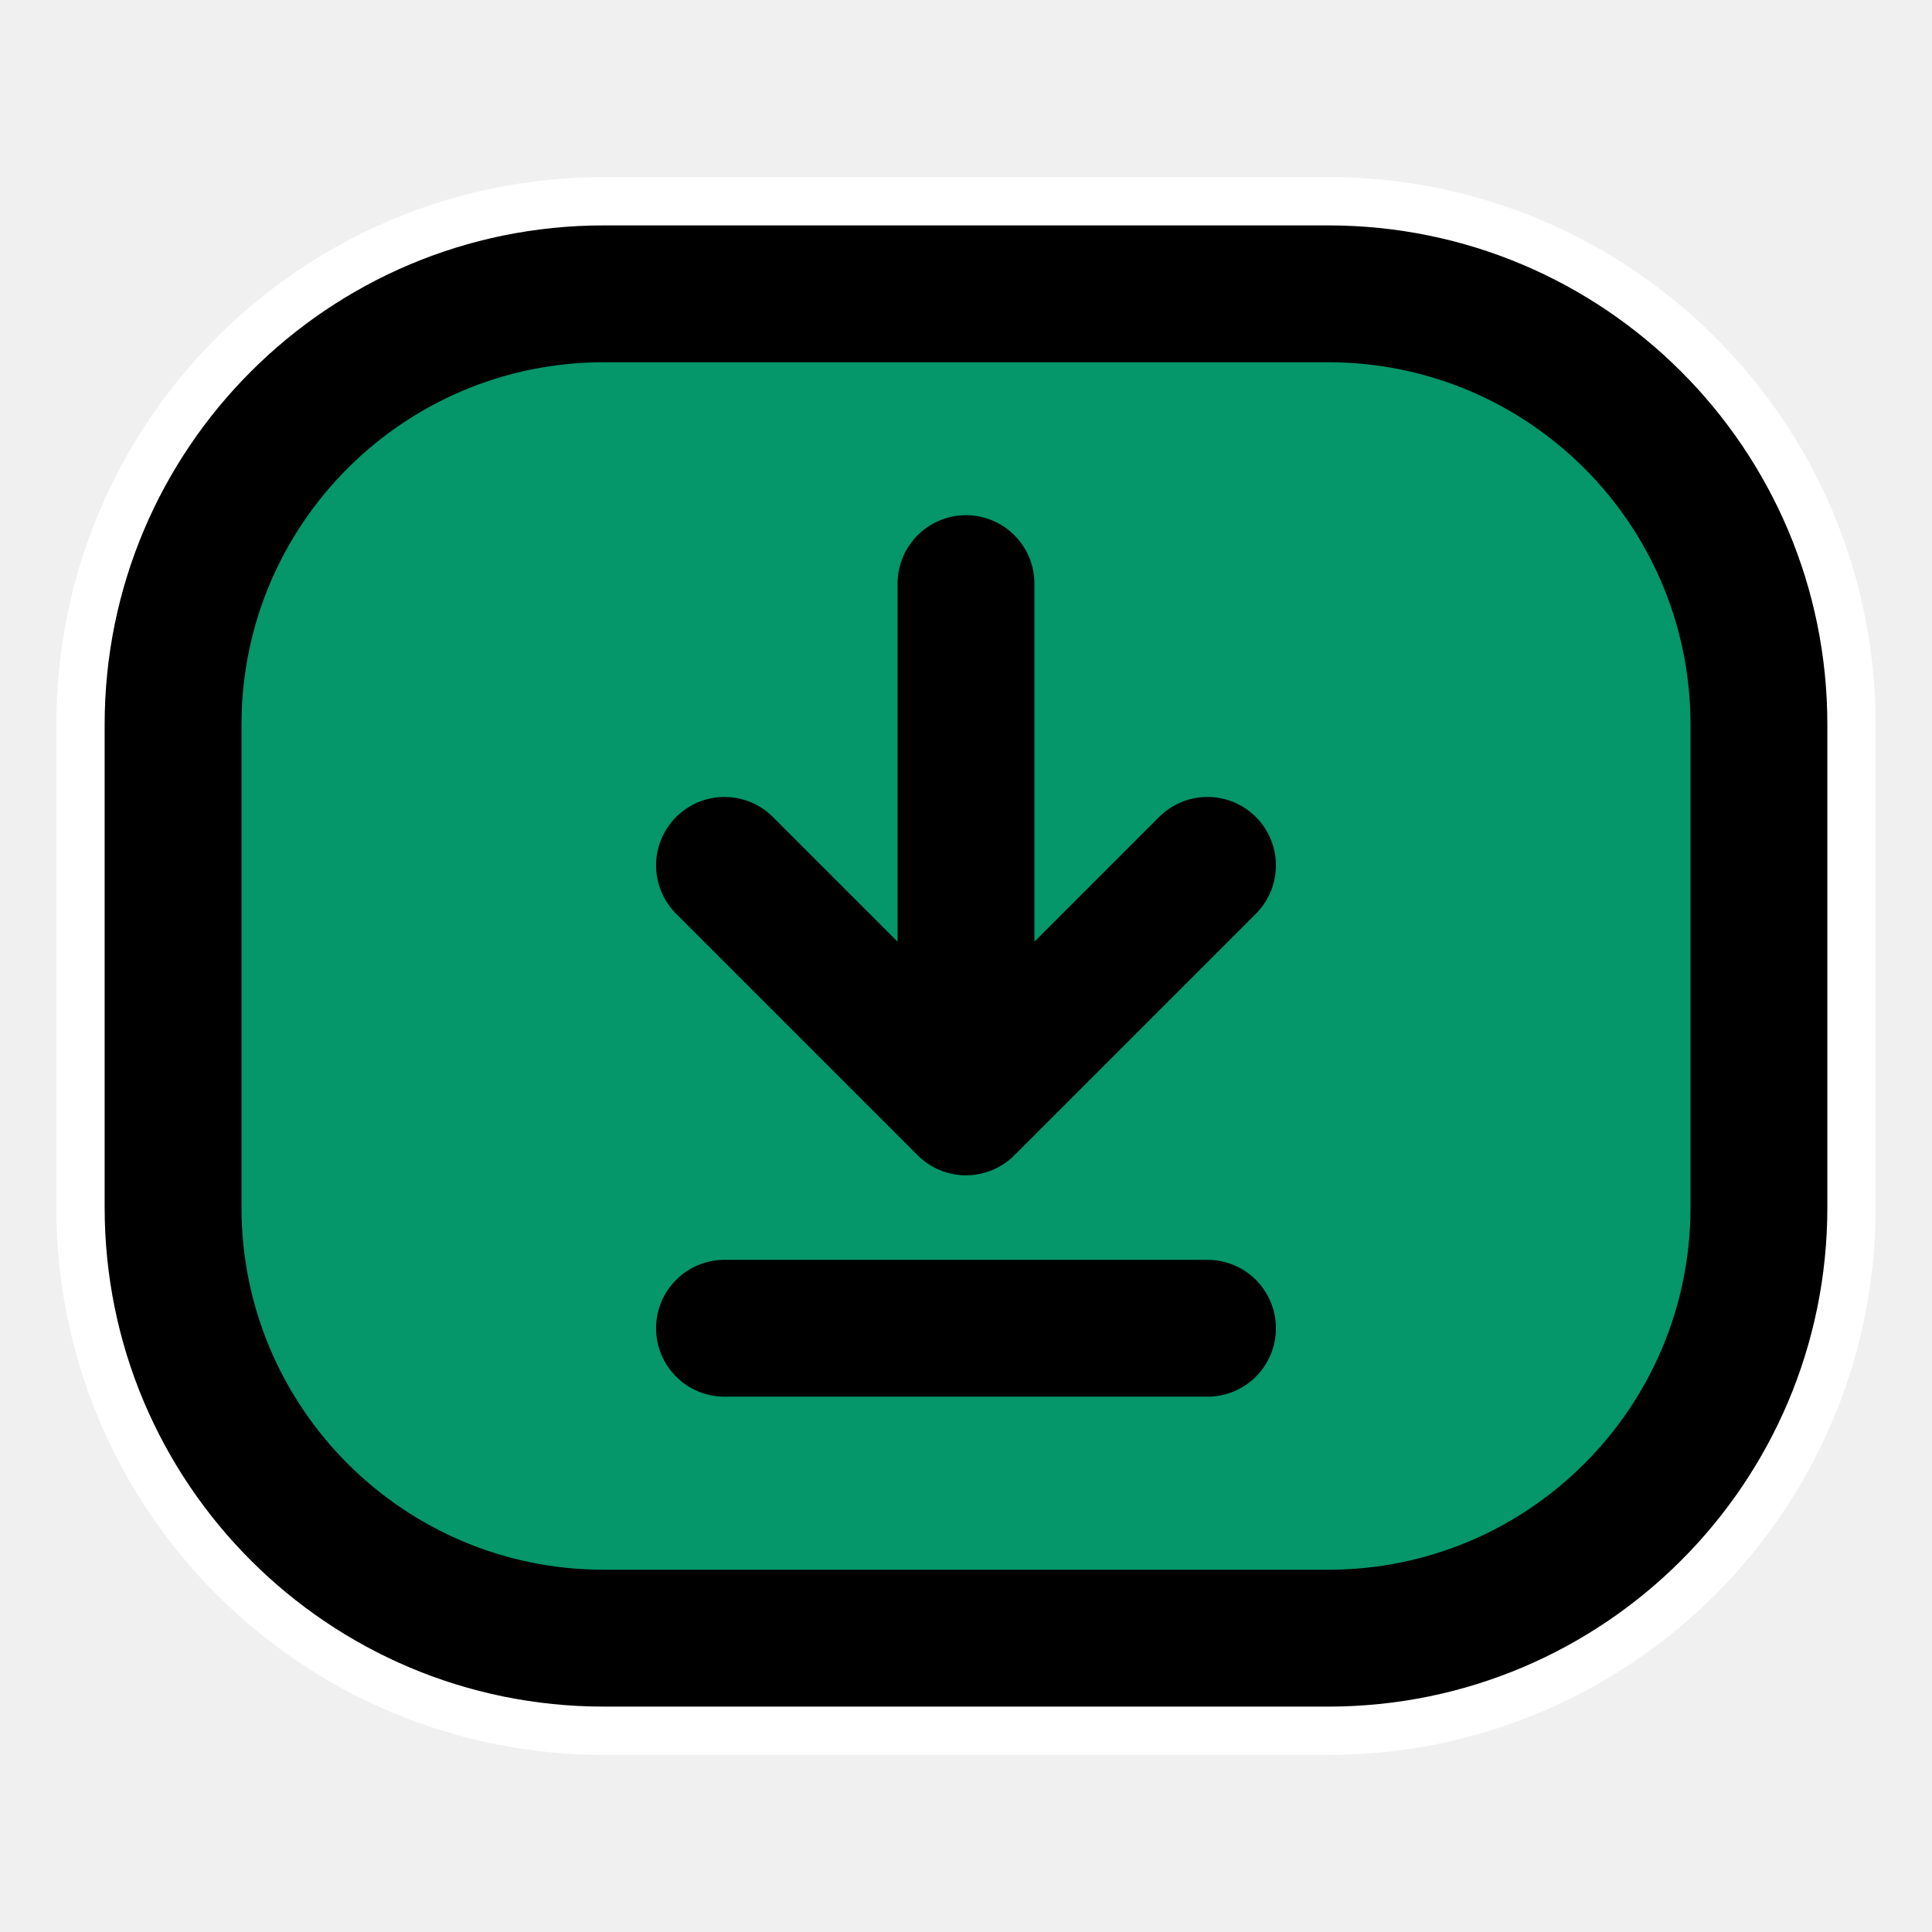
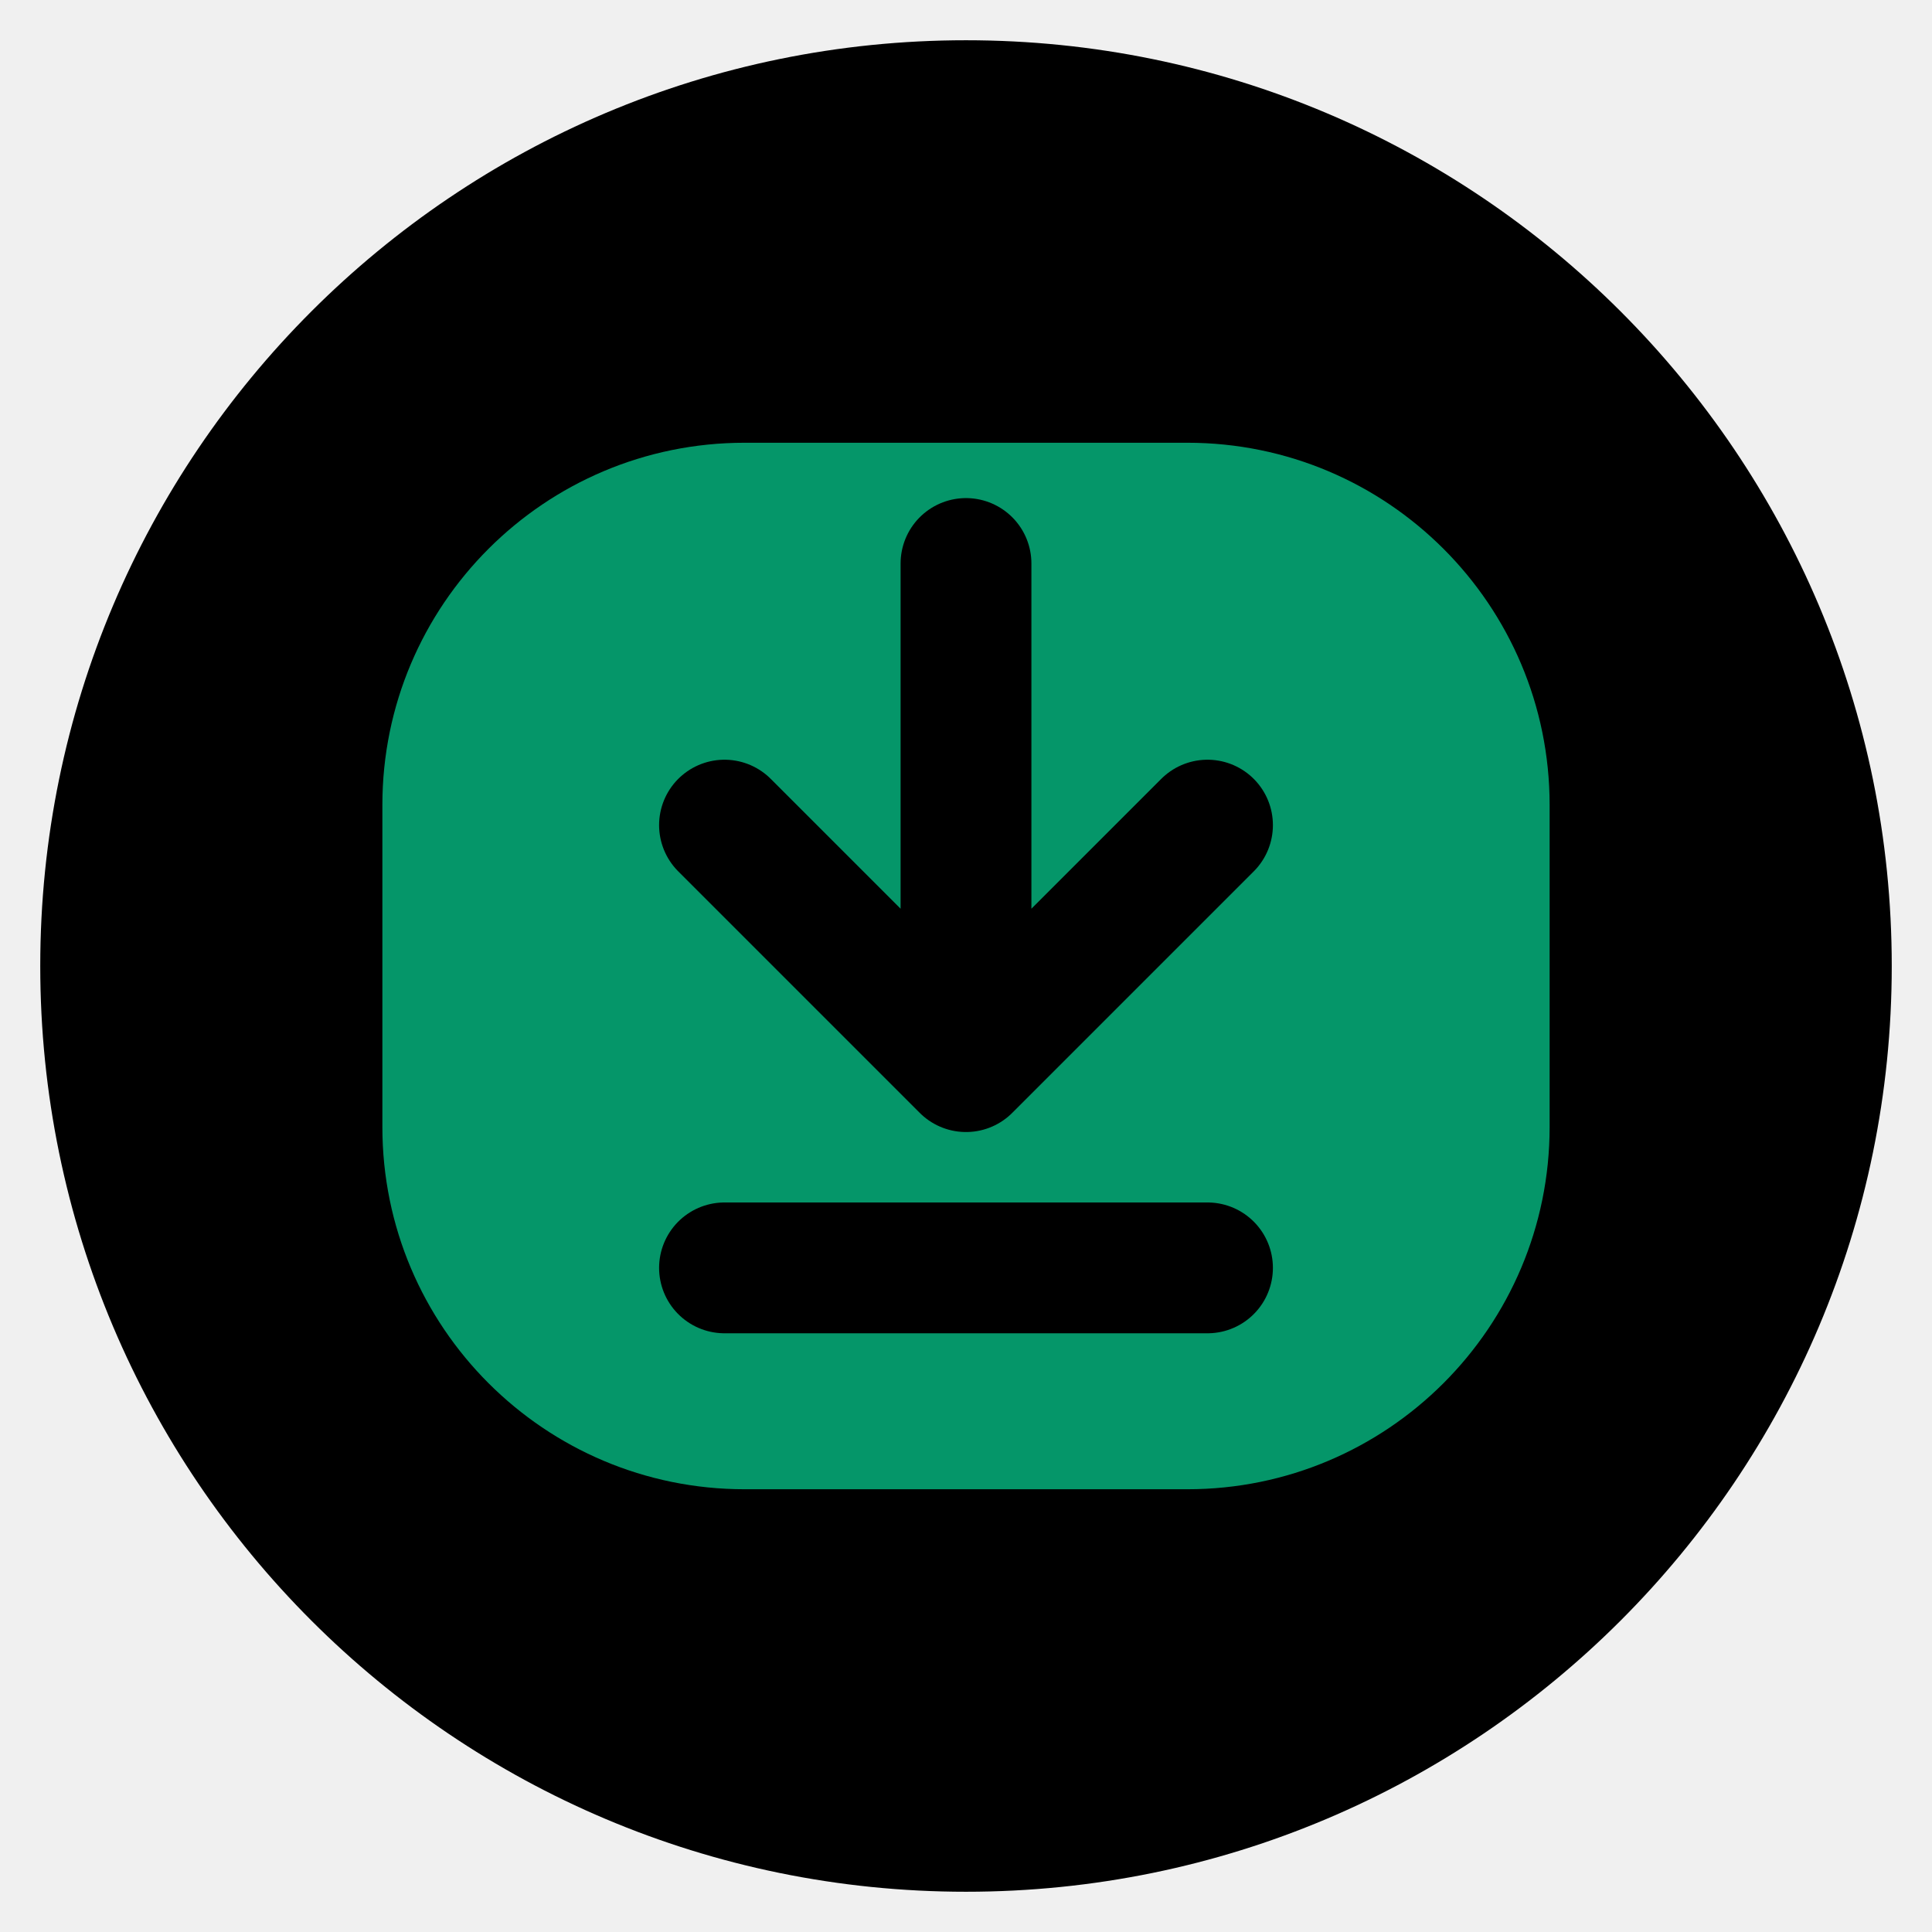
- <svg xmlns="http://www.w3.org/2000/svg" viewBox="0 0 48 48" width="512" height="512">
-   <rect x="2" y="5" width="44" height="38" rx="13" fill="#000000" stroke="#ffffff" stroke-width="1.2" />
-   <rect x="6" y="9" width="36" height="30" rx="9" fill="#059669" />
-   <path d="M24 14.5v12M18 21.5l6 6 6-6" fill="none" stroke="#000000" stroke-width="3.4" stroke-linecap="round" stroke-linejoin="round" />
-   <path d="M18 33h12" fill="none" stroke="#000000" stroke-width="3.4" stroke-linecap="round" stroke-linejoin="round" />
+ <svg xmlns="http://www.w3.org/2000/svg" viewBox="0 0 192 192" width="192" height="192">
+   <circle cx="96" cy="96" r="92" fill="#000000" />
+   <rect x="38" y="44" width="116" height="104" rx="36" ry="36" fill="#059669" />
+   <path d="M96 56v38M72 82l24 24 24-24" fill="none" stroke="#000000" stroke-width="13" stroke-linecap="round" stroke-linejoin="round" />
+   <line x1="72" y1="126" x2="120" y2="126" stroke="#000000" stroke-width="13" stroke-linecap="round" />
</svg>
